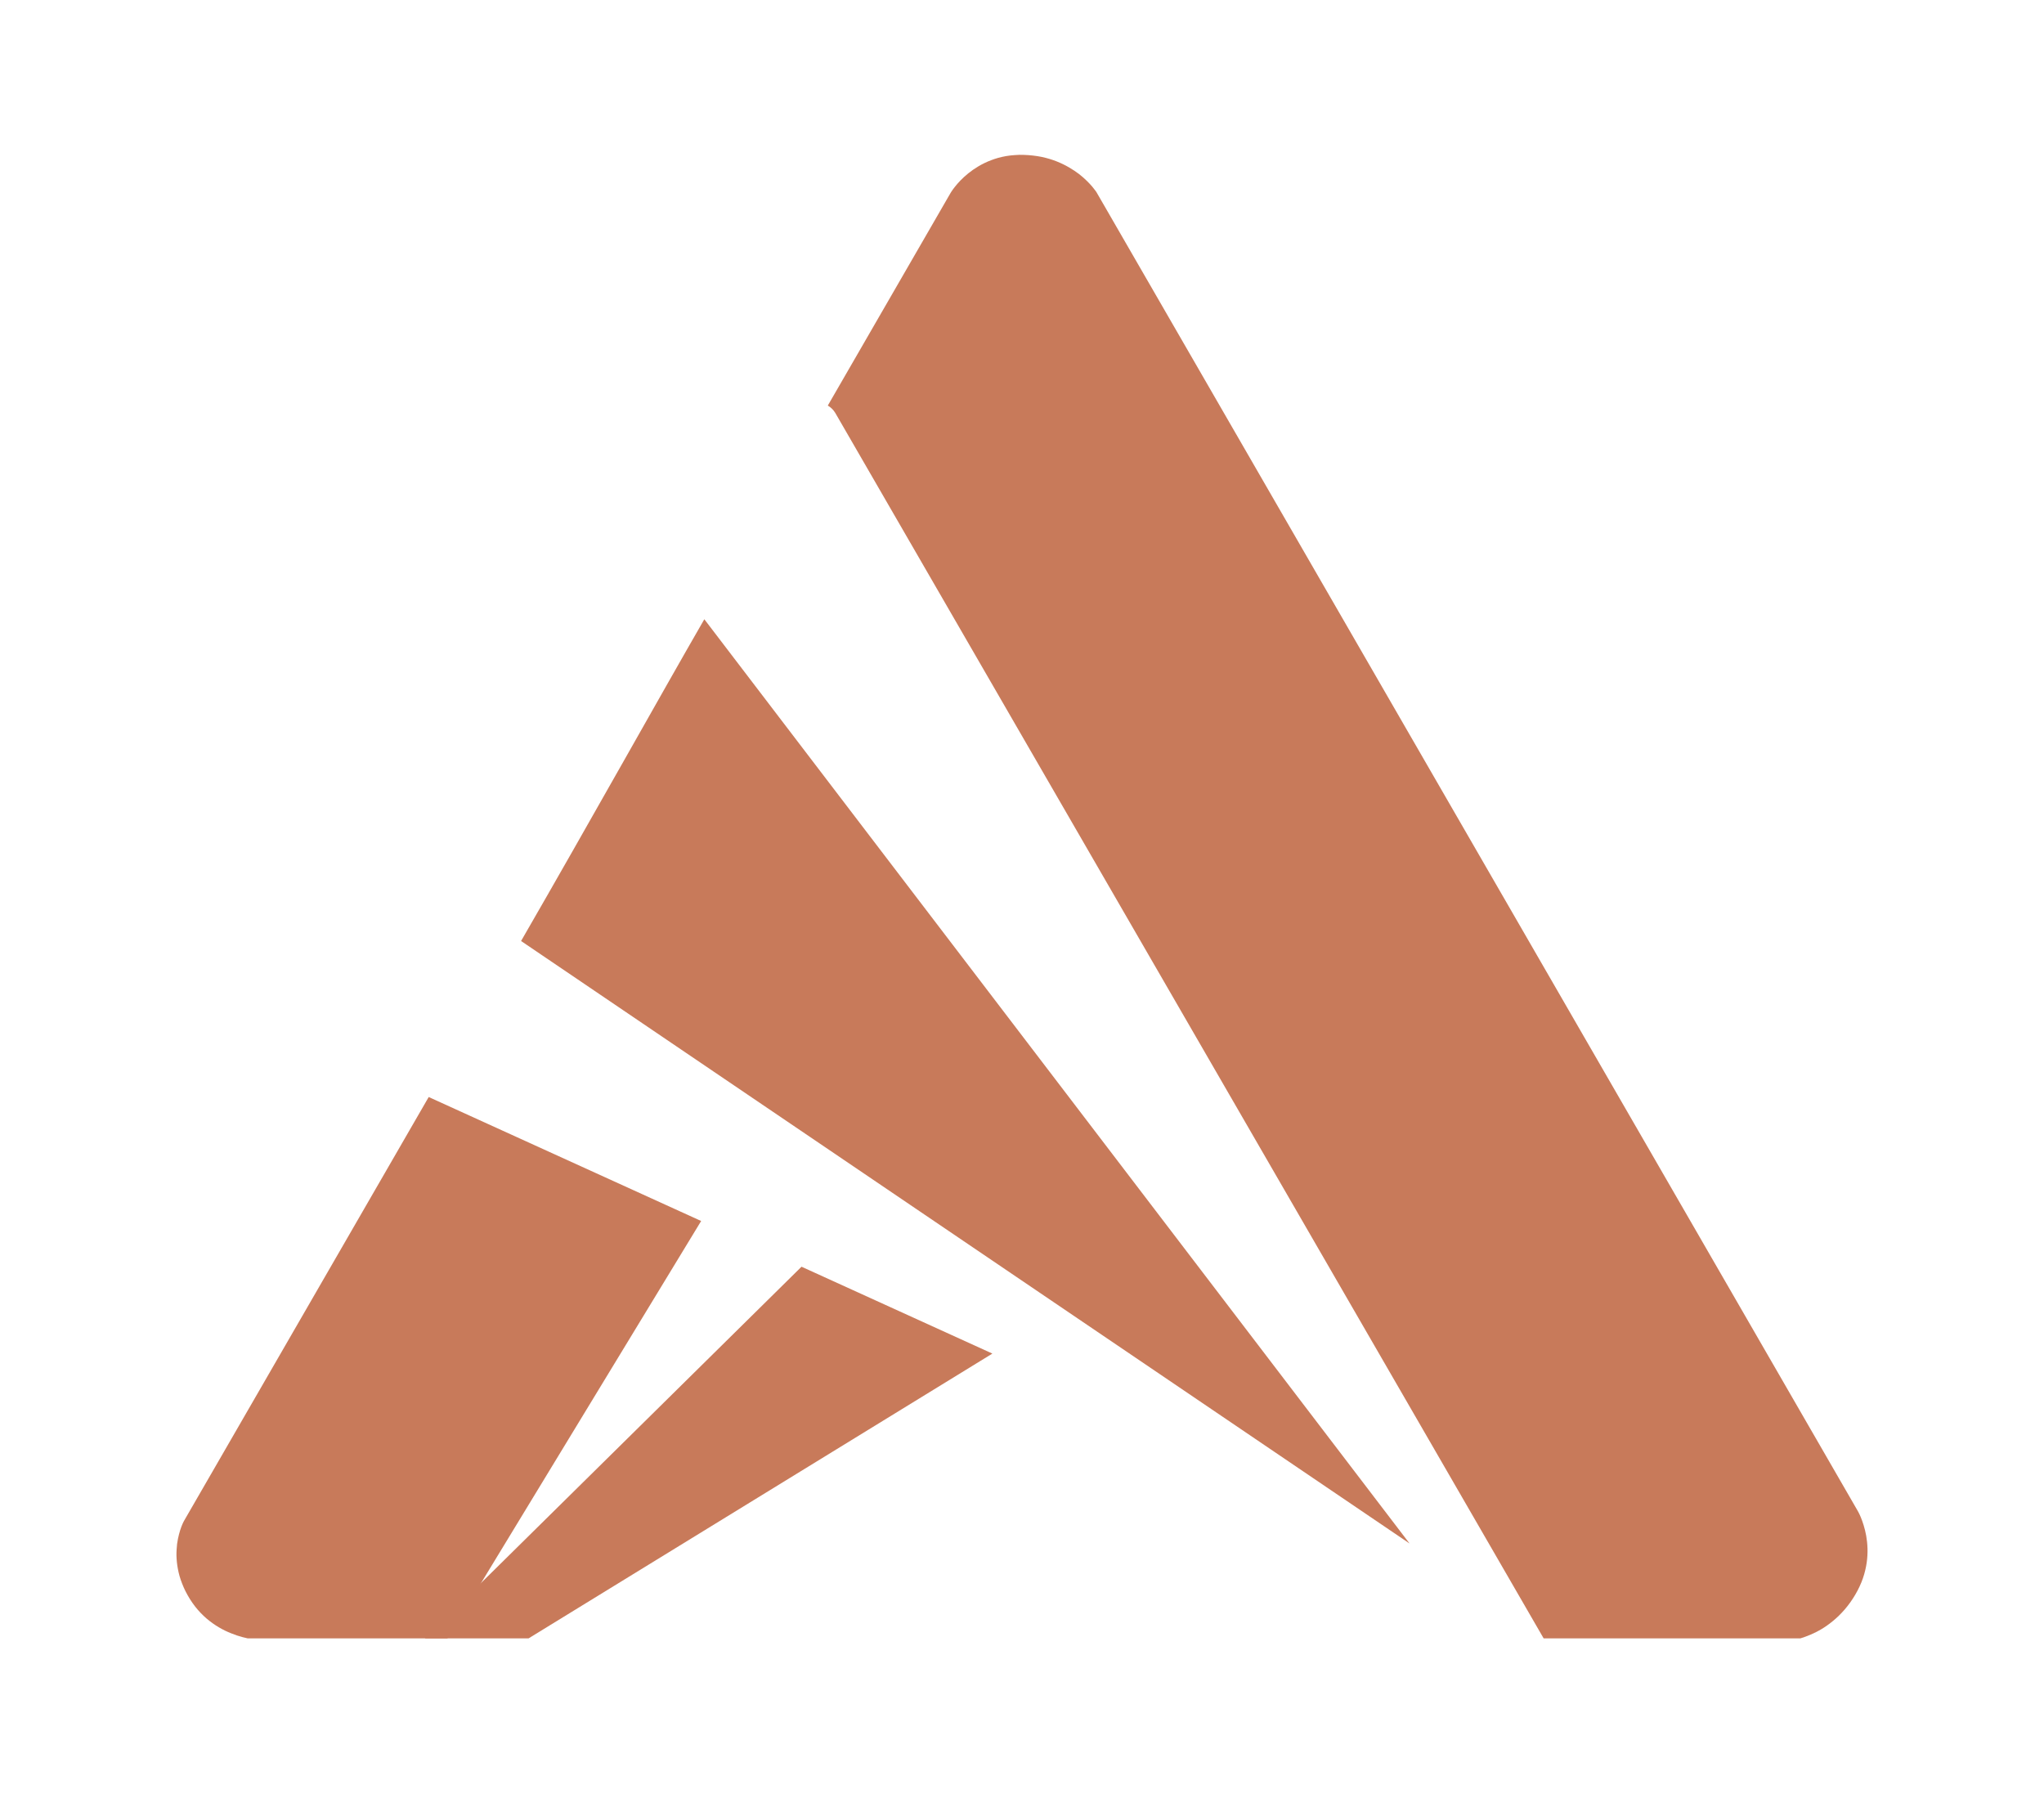
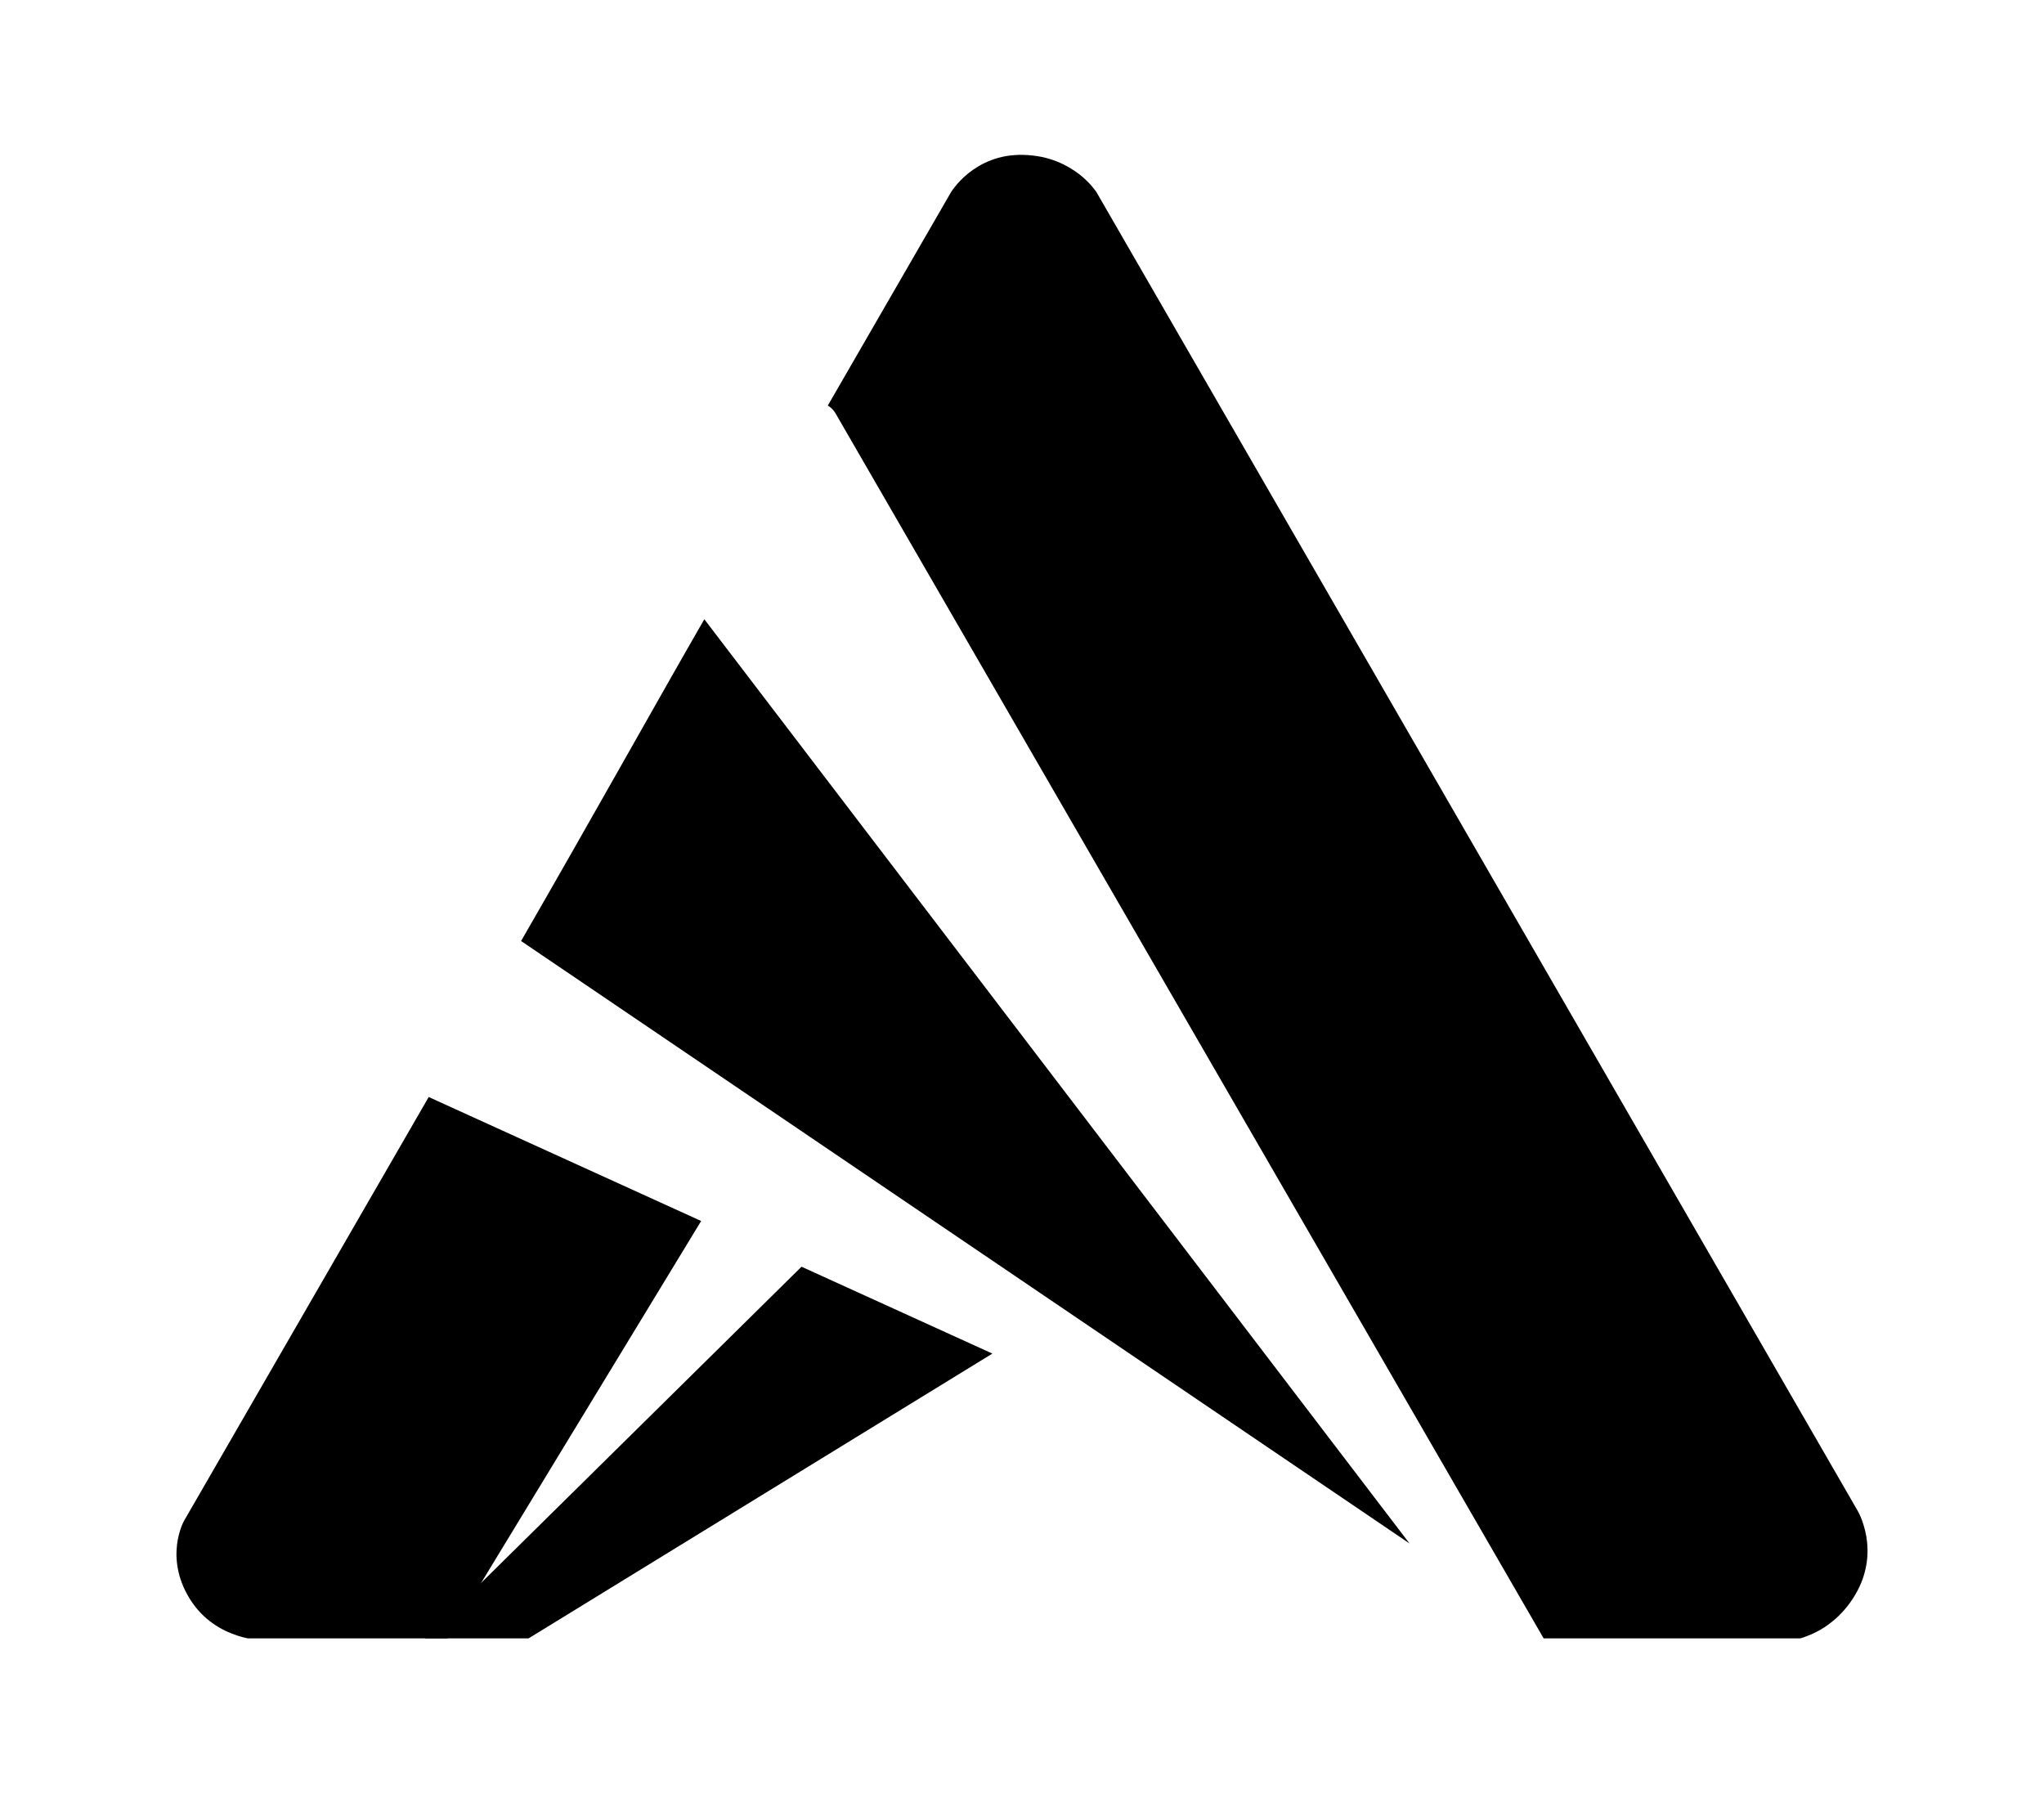
- <svg xmlns="http://www.w3.org/2000/svg" viewBox="0 0 112.174 98.4" fill="#c87a5a">
+ <svg xmlns="http://www.w3.org/2000/svg" viewBox="0 0 112.174 98.4" fill="currentColor" aria-hidden="true">
  <g transform="translate(-43.16509,-93.25348)">
    <g transform="matrix(1.039255,0,0,-1.039255,-282.6191,319.0464)">
      <path d="m 355.804,150.38 -19.889,-19.625 h 5.474 l 24.494,15.038 z" />
      <path d="m 336.117,159.34 -12.916,-22.371 c -5e-4,-8.7e-4 -0.069,-0.117 -0.149,-0.33 -0.04,-0.107 -0.082,-0.237 -0.121,-0.388 -0.039,-0.151 -0.076,-0.322 -0.101,-0.511 -0.012,-0.094 -0.019,-0.192 -0.025,-0.294 -0.006,-0.103 -0.01,-0.21 -0.008,-0.32 0.002,-0.11 0.011,-0.225 0.022,-0.342 0.012,-0.117 0.03,-0.237 0.053,-0.36 0.024,-0.123 0.051,-0.249 0.088,-0.378 0.037,-0.129 0.082,-0.26 0.134,-0.393 0.052,-0.133 0.11,-0.269 0.179,-0.406 0.069,-0.137 0.147,-0.275 0.234,-0.415 0.087,-0.139 0.177,-0.268 0.272,-0.39 0.095,-0.122 0.193,-0.234 0.294,-0.34 0.101,-0.106 0.204,-0.204 0.31,-0.295 0.106,-0.091 0.214,-0.174 0.323,-0.252 0.109,-0.077 0.218,-0.15 0.328,-0.214 0.11,-0.065 0.219,-0.123 0.327,-0.176 0.109,-0.053 0.217,-0.099 0.323,-0.141 0.106,-0.043 0.211,-0.082 0.312,-0.116 0.199,-0.066 0.387,-0.115 0.559,-0.151 h 10.488 0.063 l 13.398,22.037 z" />
      <path d="m 350.672,184.567 c -2.162,-3.741 -5.96,-10.55 -9.677,-16.989 l 1.097,-0.744 0.939,-0.636 44.881,-30.432 z" />
      <path d="m 367.295,209.089 v -9.9e-4 c -0.08,-0.002 -0.159,-0.007 -0.237,-0.013 -0.155,-0.011 -0.305,-0.027 -0.449,-0.052 -0.144,-0.025 -0.283,-0.057 -0.416,-0.093 -0.133,-0.037 -0.259,-0.08 -0.38,-0.126 -0.243,-0.092 -0.464,-0.202 -0.665,-0.32 -0.2,-0.119 -0.381,-0.245 -0.539,-0.373 -0.158,-0.128 -0.295,-0.256 -0.413,-0.377 -0.117,-0.121 -0.215,-0.235 -0.292,-0.333 -0.154,-0.194 -0.229,-0.325 -0.229,-0.325 l -6.483,-11.226 c 0.165,-0.095 0.302,-0.231 0.398,-0.395 l 37.404,-64.7 h 13.548 c 0.011,0.003 0.019,0.005 0.03,0.008 0.158,0.048 0.333,0.111 0.519,0.191 0.186,0.08 0.383,0.176 0.585,0.297 0.202,0.121 0.407,0.268 0.612,0.438 0.102,0.085 0.204,0.176 0.305,0.275 0.101,0.099 0.203,0.206 0.3,0.32 0.098,0.114 0.194,0.235 0.287,0.365 0.093,0.13 0.183,0.269 0.27,0.416 0.086,0.146 0.163,0.292 0.229,0.436 0.067,0.144 0.125,0.287 0.174,0.428 0.049,0.141 0.088,0.281 0.121,0.418 0.033,0.137 0.059,0.272 0.078,0.403 0.038,0.264 0.05,0.515 0.043,0.753 -0.007,0.238 -0.032,0.462 -0.068,0.667 -0.036,0.205 -0.084,0.39 -0.134,0.554 -0.05,0.165 -0.102,0.308 -0.151,0.426 -0.097,0.234 -0.178,0.364 -0.179,0.365 l -40.18,69.596 c -0.001,0.002 -0.074,0.117 -0.224,0.295 -0.076,0.09 -0.172,0.195 -0.287,0.307 -0.116,0.113 -0.248,0.234 -0.405,0.355 -0.157,0.121 -0.337,0.242 -0.537,0.358 -0.199,0.115 -0.419,0.225 -0.662,0.32 -0.243,0.095 -0.505,0.175 -0.793,0.235 -0.144,0.03 -0.296,0.052 -0.451,0.07 -0.155,0.018 -0.317,0.03 -0.484,0.035 -0.083,0.002 -0.164,0.005 -0.244,0.003 z" />
    </g>
  </g>
</svg>
